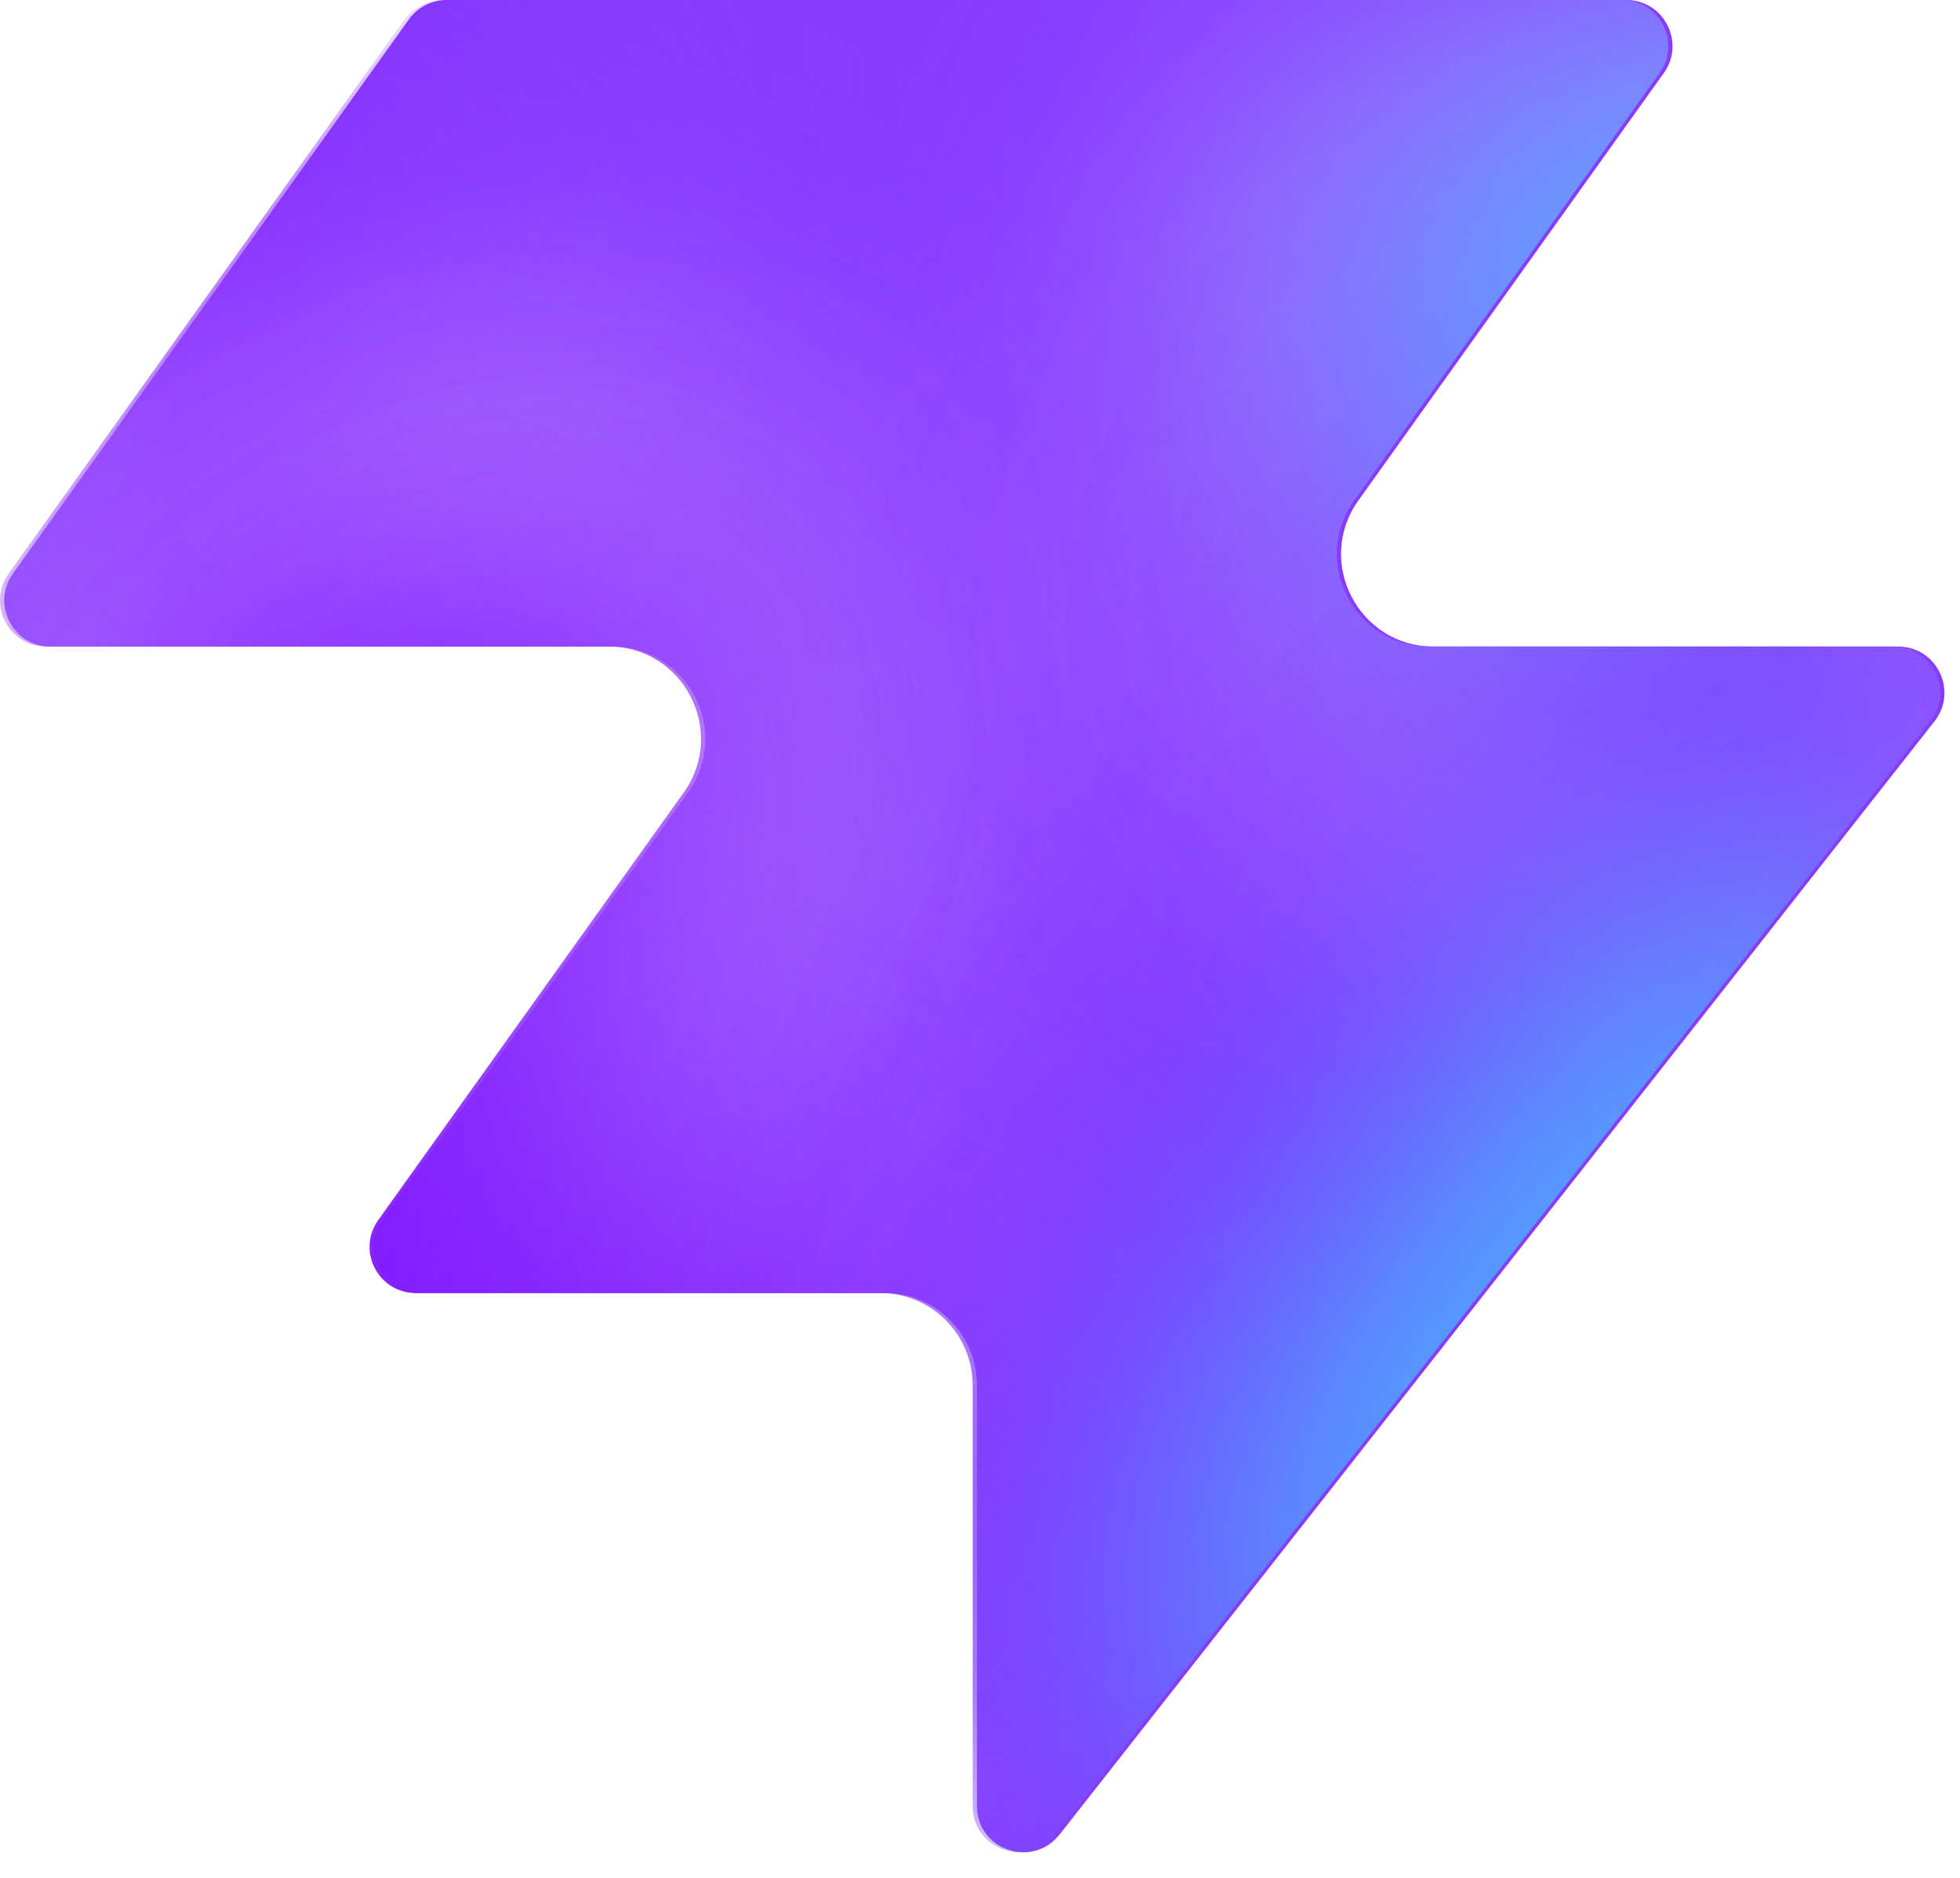
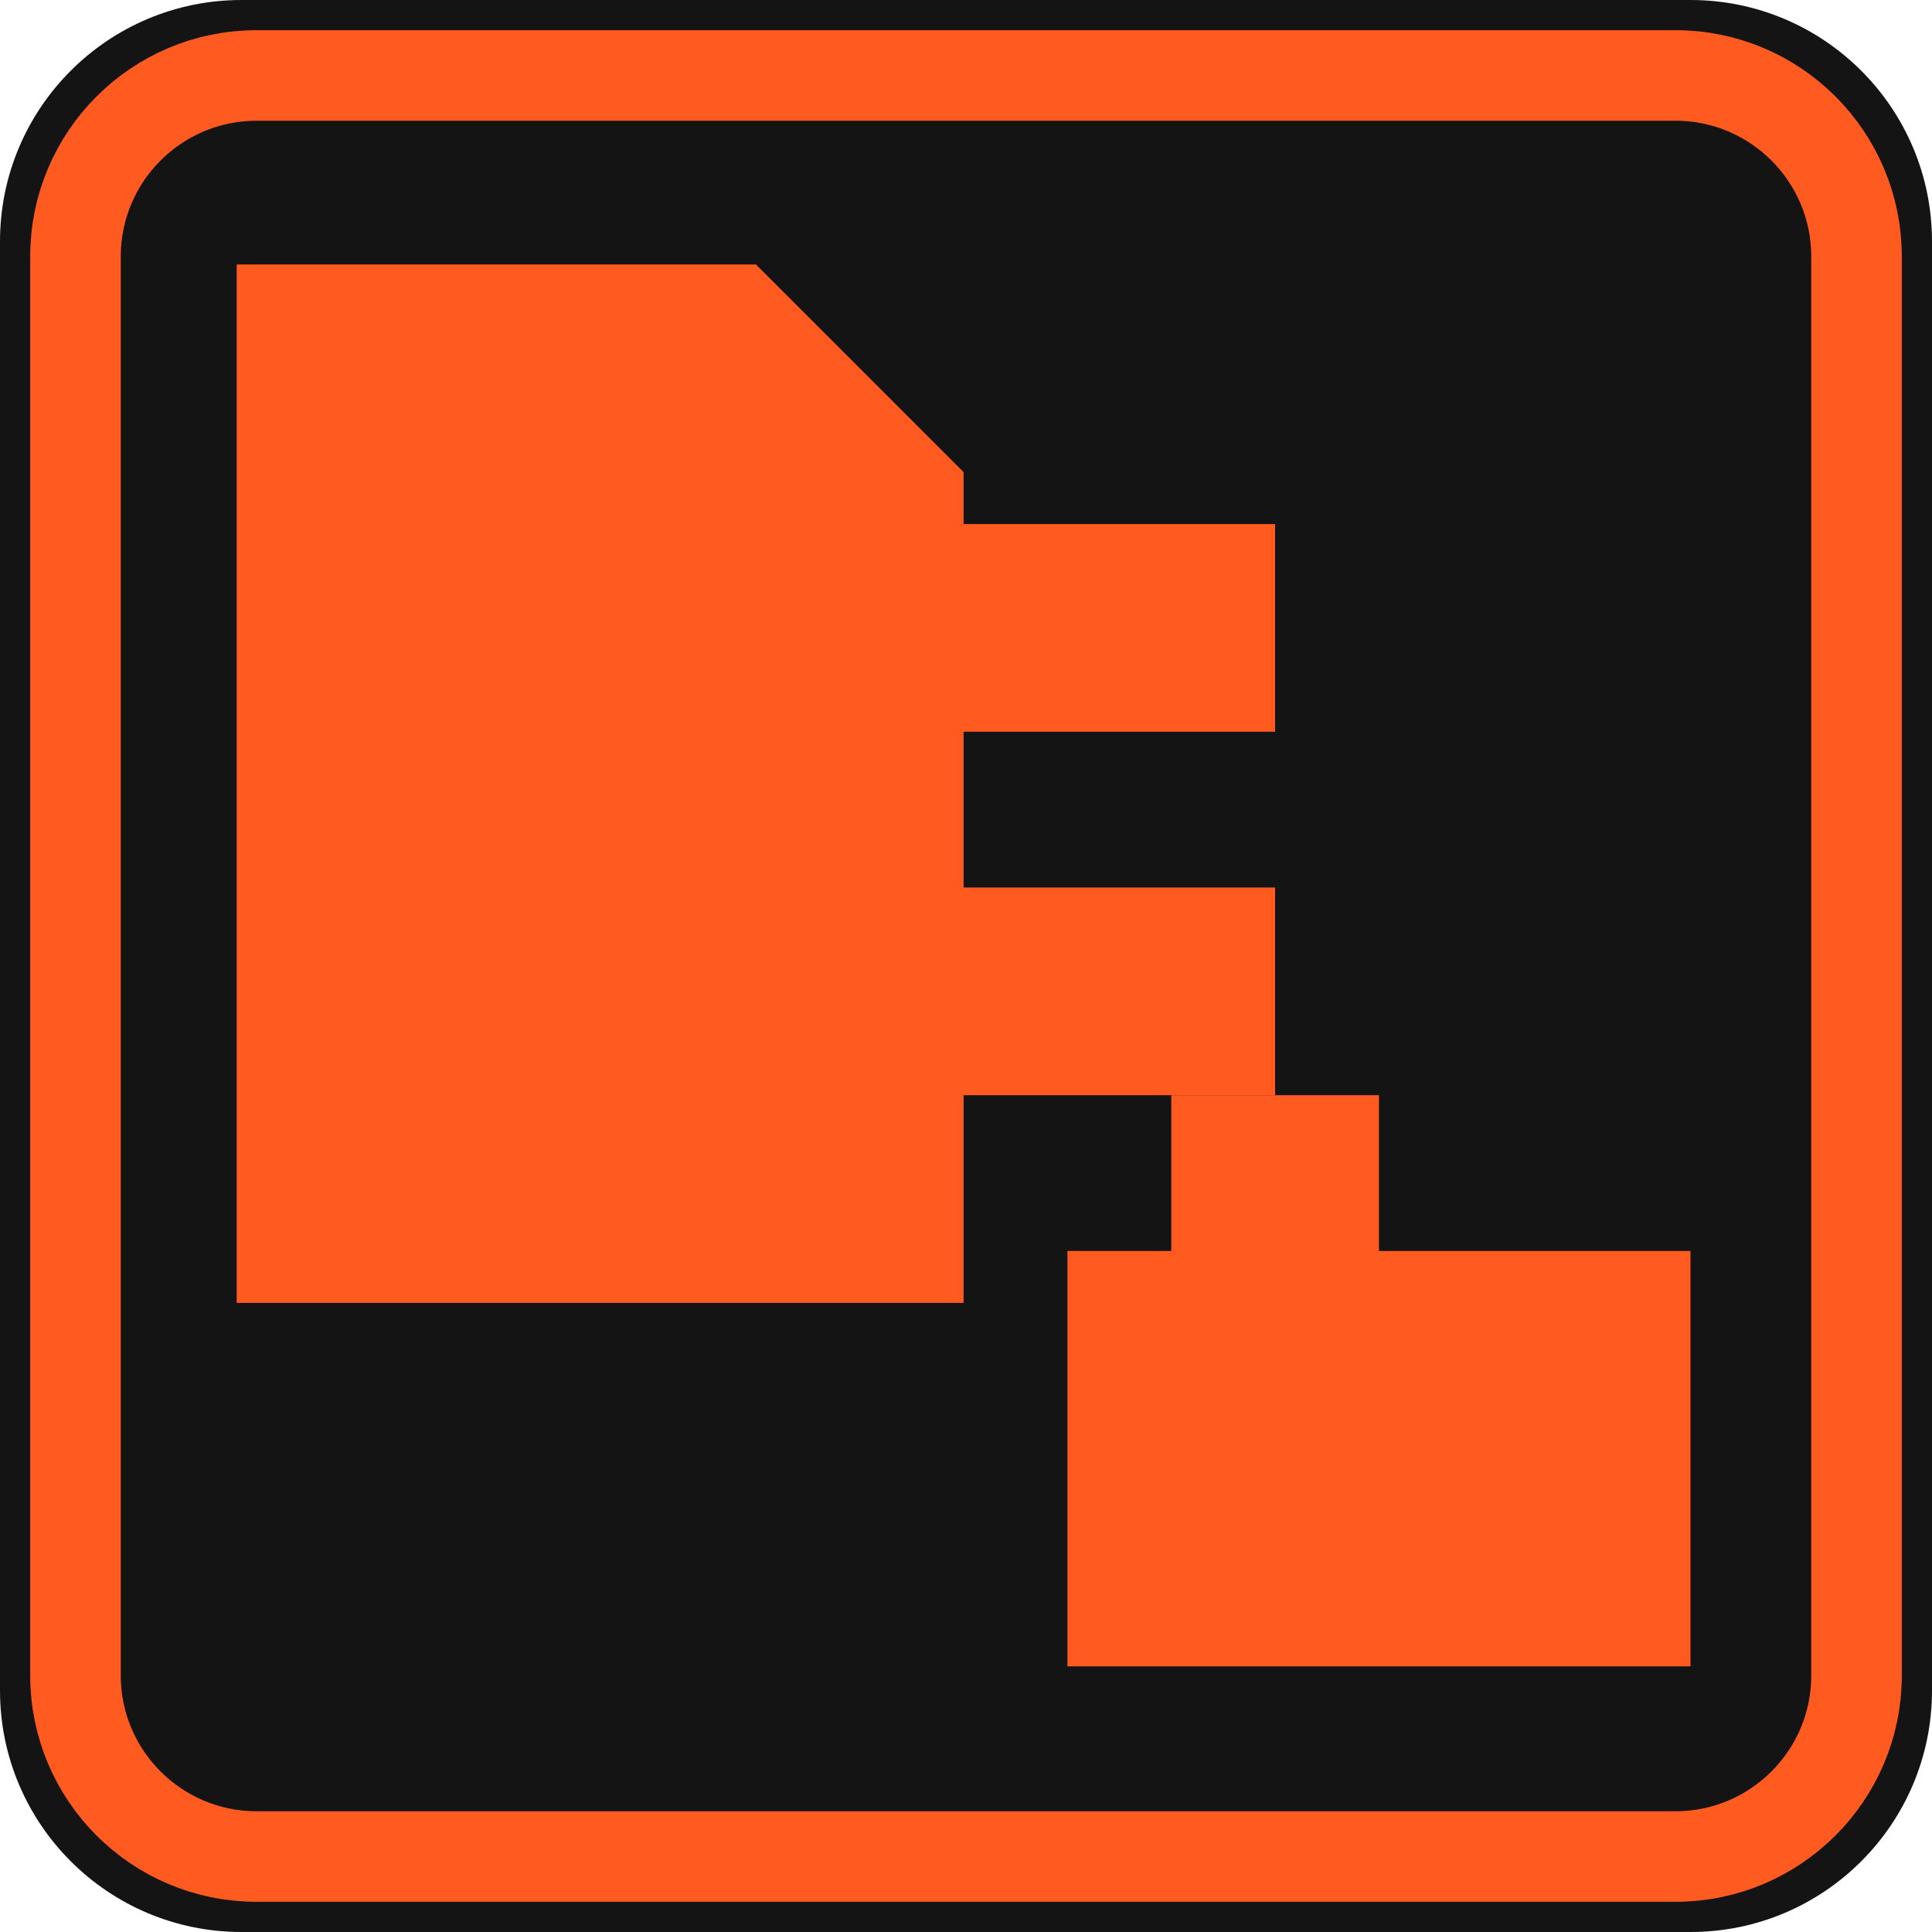
- <svg xmlns="http://www.w3.org/2000/svg" width="48" height="46" fill="none" viewBox="0 0 48 46">
-   <path fill="#863bff" d="M25.946 44.938c-.664.845-2.021.375-2.021-.698V33.937a2.26 2.26 0 0 0-2.262-2.262H10.287c-.92 0-1.456-1.04-.92-1.788l7.48-10.471c1.07-1.497 0-3.578-1.842-3.578H1.237c-.92 0-1.456-1.04-.92-1.788L10.013.474c.214-.297.556-.474.92-.474h28.894c.92 0 1.456 1.04.92 1.788l-7.48 10.471c-1.07 1.498 0 3.579 1.842 3.579h11.377c.943 0 1.473 1.088.89 1.83L25.947 44.94z" style="fill:#863bff;fill:color(display-p3 .525 .23 1);fill-opacity:1" />
-   <mask id="a" width="48" height="46" x="0" y="0" maskUnits="userSpaceOnUse" style="mask-type:alpha">
-     <path fill="#000" d="M25.842 44.938c-.664.844-2.021.375-2.021-.698V33.937a2.26 2.26 0 0 0-2.262-2.262H10.183c-.92 0-1.456-1.04-.92-1.788l7.48-10.471c1.07-1.498 0-3.579-1.842-3.579H1.133c-.92 0-1.456-1.04-.92-1.787L9.91.473c.214-.297.556-.474.92-.474h28.894c.92 0 1.456 1.04.92 1.788l-7.48 10.471c-1.07 1.498 0 3.578 1.842 3.578h11.377c.943 0 1.473 1.088.89 1.832L25.843 44.94z" style="fill:#000;fill-opacity:1" />
-   </mask>
-   <g mask="url(#a)">
-     <g filter="url(#b)">
-       <ellipse cx="5.508" cy="14.704" fill="#ede6ff" rx="5.508" ry="14.704" style="fill:#ede6ff;fill:color(display-p3 .927 .903 1);fill-opacity:1" transform="matrix(.00324 1 1 -.00324 -4.47 31.516)" />
-     </g>
-     <g filter="url(#c)">
-       <ellipse cx="10.399" cy="29.851" fill="#ede6ff" rx="10.399" ry="29.851" style="fill:#ede6ff;fill:color(display-p3 .927 .903 1);fill-opacity:1" transform="matrix(.00324 1 1 -.00324 -39.328 7.883)" />
-     </g>
-     <g filter="url(#d)">
-       <ellipse cx="5.508" cy="30.487" fill="#7e14ff" rx="5.508" ry="30.487" style="fill:#7e14ff;fill:color(display-p3 .492 .077 1);fill-opacity:1" transform="rotate(89.814 -25.913 -14.639)scale(1 -1)" />
-     </g>
-     <g filter="url(#e)">
-       <ellipse cx="5.508" cy="30.599" fill="#7e14ff" rx="5.508" ry="30.599" style="fill:#7e14ff;fill:color(display-p3 .492 .077 1);fill-opacity:1" transform="rotate(89.814 -32.644 -3.334)scale(1 -1)" />
-     </g>
-     <g filter="url(#f)">
-       <ellipse cx="5.508" cy="30.599" fill="#7e14ff" rx="5.508" ry="30.599" style="fill:#7e14ff;fill:color(display-p3 .492 .077 1);fill-opacity:1" transform="matrix(.00324 1 1 -.00324 -34.34 30.47)" />
-     </g>
-     <g filter="url(#g)">
-       <ellipse cx="14.072" cy="22.078" fill="#ede6ff" rx="14.072" ry="22.078" style="fill:#ede6ff;fill:color(display-p3 .927 .903 1);fill-opacity:1" transform="rotate(93.35 24.506 48.493)scale(-1 1)" />
-     </g>
-     <g filter="url(#h)">
-       <ellipse cx="3.47" cy="21.501" fill="#7e14ff" rx="3.47" ry="21.501" style="fill:#7e14ff;fill:color(display-p3 .492 .077 1);fill-opacity:1" transform="rotate(89.009 28.708 47.59)scale(-1 1)" />
-     </g>
-     <g filter="url(#i)">
-       <ellipse cx="3.47" cy="21.501" fill="#7e14ff" rx="3.47" ry="21.501" style="fill:#7e14ff;fill:color(display-p3 .492 .077 1);fill-opacity:1" transform="rotate(89.009 28.708 47.59)scale(-1 1)" />
-     </g>
-     <g filter="url(#j)">
-       <ellipse cx=".387" cy="8.972" fill="#7e14ff" rx="4.407" ry="29.108" style="fill:#7e14ff;fill:color(display-p3 .492 .077 1);fill-opacity:1" transform="rotate(39.51 .387 8.972)" />
-     </g>
-     <g filter="url(#k)">
-       <ellipse cx="47.523" cy="-6.092" fill="#7e14ff" rx="4.407" ry="29.108" style="fill:#7e14ff;fill:color(display-p3 .492 .077 1);fill-opacity:1" transform="rotate(37.892 47.523 -6.092)" />
-     </g>
-     <g filter="url(#l)">
-       <ellipse cx="41.412" cy="6.333" fill="#47bfff" rx="5.971" ry="9.665" style="fill:#47bfff;fill:color(display-p3 .28 .748 1);fill-opacity:1" transform="rotate(37.892 41.412 6.333)" />
-     </g>
-     <g filter="url(#m)">
-       <ellipse cx="-1.879" cy="38.332" fill="#7e14ff" rx="4.407" ry="29.108" style="fill:#7e14ff;fill:color(display-p3 .492 .077 1);fill-opacity:1" transform="rotate(37.892 -1.88 38.332)" />
-     </g>
-     <g filter="url(#n)">
-       <ellipse cx="-1.879" cy="38.332" fill="#7e14ff" rx="4.407" ry="29.108" style="fill:#7e14ff;fill:color(display-p3 .492 .077 1);fill-opacity:1" transform="rotate(37.892 -1.88 38.332)" />
-     </g>
-     <g filter="url(#o)">
-       <ellipse cx="35.651" cy="29.907" fill="#7e14ff" rx="4.407" ry="29.108" style="fill:#7e14ff;fill:color(display-p3 .492 .077 1);fill-opacity:1" transform="rotate(37.892 35.651 29.907)" />
-     </g>
-     <g filter="url(#p)">
-       <ellipse cx="38.418" cy="32.4" fill="#47bfff" rx="5.971" ry="15.297" style="fill:#47bfff;fill:color(display-p3 .28 .748 1);fill-opacity:1" transform="rotate(37.892 38.418 32.4)" />
-     </g>
+ <svg xmlns="http://www.w3.org/2000/svg" viewBox="0 0 32 32" fill="none" role="img" aria-label="CharterFlow">
+   <rect width="32" height="32" rx="4" fill="#141414" />
+   <rect x="1.25" y="1.25" width="29.5" height="29.5" rx="3" fill="none" stroke="#FF5A1F" stroke-width="1.5" />
+   <g transform="translate(2.2 1.8) scale(0.86)">
+     <path fill="#FF5A1F" d="M2 3h10l4 4v16H2V3z" />
+     <path fill="#FF5A1F" d="M13 8h9v4h-9z" />
+     <path fill="#FF5A1F" d="M13 15h9v4h-9z" />
+     <path fill="#FF5A1F" d="M20 19h4v5h-4z" />
+     <path fill="#FF5A1F" d="M18 22h12v8H18z" />
  </g>
-   <defs>
-     <filter id="b" width="60.045" height="41.654" x="-19.77" y="16.149" color-interpolation-filters="sRGB" filterUnits="userSpaceOnUse">
-       <feFlood flood-opacity="0" result="BackgroundImageFix" />
-       <feBlend in="SourceGraphic" in2="BackgroundImageFix" result="shape" />
-       <feGaussianBlur result="effect1_foregroundBlur_2002_17158" stdDeviation="7.659" />
-     </filter>
-     <filter id="c" width="90.34" height="51.437" x="-54.613" y="-7.533" color-interpolation-filters="sRGB" filterUnits="userSpaceOnUse">
-       <feFlood flood-opacity="0" result="BackgroundImageFix" />
-       <feBlend in="SourceGraphic" in2="BackgroundImageFix" result="shape" />
-       <feGaussianBlur result="effect1_foregroundBlur_2002_17158" stdDeviation="7.659" />
-     </filter>
-     <filter id="d" width="79.355" height="29.4" x="-49.64" y="2.03" color-interpolation-filters="sRGB" filterUnits="userSpaceOnUse">
-       <feFlood flood-opacity="0" result="BackgroundImageFix" />
-       <feBlend in="SourceGraphic" in2="BackgroundImageFix" result="shape" />
-       <feGaussianBlur result="effect1_foregroundBlur_2002_17158" stdDeviation="4.596" />
-     </filter>
-     <filter id="e" width="79.579" height="29.4" x="-45.045" y="20.029" color-interpolation-filters="sRGB" filterUnits="userSpaceOnUse">
-       <feFlood flood-opacity="0" result="BackgroundImageFix" />
-       <feBlend in="SourceGraphic" in2="BackgroundImageFix" result="shape" />
-       <feGaussianBlur result="effect1_foregroundBlur_2002_17158" stdDeviation="4.596" />
-     </filter>
-     <filter id="f" width="79.579" height="29.4" x="-43.513" y="21.178" color-interpolation-filters="sRGB" filterUnits="userSpaceOnUse">
-       <feFlood flood-opacity="0" result="BackgroundImageFix" />
-       <feBlend in="SourceGraphic" in2="BackgroundImageFix" result="shape" />
-       <feGaussianBlur result="effect1_foregroundBlur_2002_17158" stdDeviation="4.596" />
-     </filter>
-     <filter id="g" width="74.749" height="58.852" x="15.756" y="-17.901" color-interpolation-filters="sRGB" filterUnits="userSpaceOnUse">
-       <feFlood flood-opacity="0" result="BackgroundImageFix" />
-       <feBlend in="SourceGraphic" in2="BackgroundImageFix" result="shape" />
-       <feGaussianBlur result="effect1_foregroundBlur_2002_17158" stdDeviation="7.659" />
-     </filter>
-     <filter id="h" width="61.377" height="25.362" x="23.548" y="2.284" color-interpolation-filters="sRGB" filterUnits="userSpaceOnUse">
-       <feFlood flood-opacity="0" result="BackgroundImageFix" />
-       <feBlend in="SourceGraphic" in2="BackgroundImageFix" result="shape" />
-       <feGaussianBlur result="effect1_foregroundBlur_2002_17158" stdDeviation="4.596" />
-     </filter>
-     <filter id="i" width="61.377" height="25.362" x="23.548" y="2.284" color-interpolation-filters="sRGB" filterUnits="userSpaceOnUse">
-       <feFlood flood-opacity="0" result="BackgroundImageFix" />
-       <feBlend in="SourceGraphic" in2="BackgroundImageFix" result="shape" />
-       <feGaussianBlur result="effect1_foregroundBlur_2002_17158" stdDeviation="4.596" />
-     </filter>
-     <filter id="j" width="56.045" height="63.649" x="-27.636" y="-22.853" color-interpolation-filters="sRGB" filterUnits="userSpaceOnUse">
-       <feFlood flood-opacity="0" result="BackgroundImageFix" />
-       <feBlend in="SourceGraphic" in2="BackgroundImageFix" result="shape" />
-       <feGaussianBlur result="effect1_foregroundBlur_2002_17158" stdDeviation="4.596" />
-     </filter>
-     <filter id="k" width="54.814" height="64.646" x="20.116" y="-38.415" color-interpolation-filters="sRGB" filterUnits="userSpaceOnUse">
-       <feFlood flood-opacity="0" result="BackgroundImageFix" />
-       <feBlend in="SourceGraphic" in2="BackgroundImageFix" result="shape" />
-       <feGaussianBlur result="effect1_foregroundBlur_2002_17158" stdDeviation="4.596" />
-     </filter>
-     <filter id="l" width="33.541" height="35.313" x="24.641" y="-11.323" color-interpolation-filters="sRGB" filterUnits="userSpaceOnUse">
-       <feFlood flood-opacity="0" result="BackgroundImageFix" />
-       <feBlend in="SourceGraphic" in2="BackgroundImageFix" result="shape" />
-       <feGaussianBlur result="effect1_foregroundBlur_2002_17158" stdDeviation="4.596" />
-     </filter>
-     <filter id="m" width="54.814" height="64.646" x="-29.286" y="6.009" color-interpolation-filters="sRGB" filterUnits="userSpaceOnUse">
-       <feFlood flood-opacity="0" result="BackgroundImageFix" />
-       <feBlend in="SourceGraphic" in2="BackgroundImageFix" result="shape" />
-       <feGaussianBlur result="effect1_foregroundBlur_2002_17158" stdDeviation="4.596" />
-     </filter>
-     <filter id="n" width="54.814" height="64.646" x="-29.286" y="6.009" color-interpolation-filters="sRGB" filterUnits="userSpaceOnUse">
-       <feFlood flood-opacity="0" result="BackgroundImageFix" />
-       <feBlend in="SourceGraphic" in2="BackgroundImageFix" result="shape" />
-       <feGaussianBlur result="effect1_foregroundBlur_2002_17158" stdDeviation="4.596" />
-     </filter>
-     <filter id="o" width="54.814" height="64.646" x="8.244" y="-2.416" color-interpolation-filters="sRGB" filterUnits="userSpaceOnUse">
-       <feFlood flood-opacity="0" result="BackgroundImageFix" />
-       <feBlend in="SourceGraphic" in2="BackgroundImageFix" result="shape" />
-       <feGaussianBlur result="effect1_foregroundBlur_2002_17158" stdDeviation="4.596" />
-     </filter>
-     <filter id="p" width="39.409" height="43.623" x="18.713" y="10.588" color-interpolation-filters="sRGB" filterUnits="userSpaceOnUse">
-       <feFlood flood-opacity="0" result="BackgroundImageFix" />
-       <feBlend in="SourceGraphic" in2="BackgroundImageFix" result="shape" />
-       <feGaussianBlur result="effect1_foregroundBlur_2002_17158" stdDeviation="4.596" />
-     </filter>
-   </defs>
</svg>
